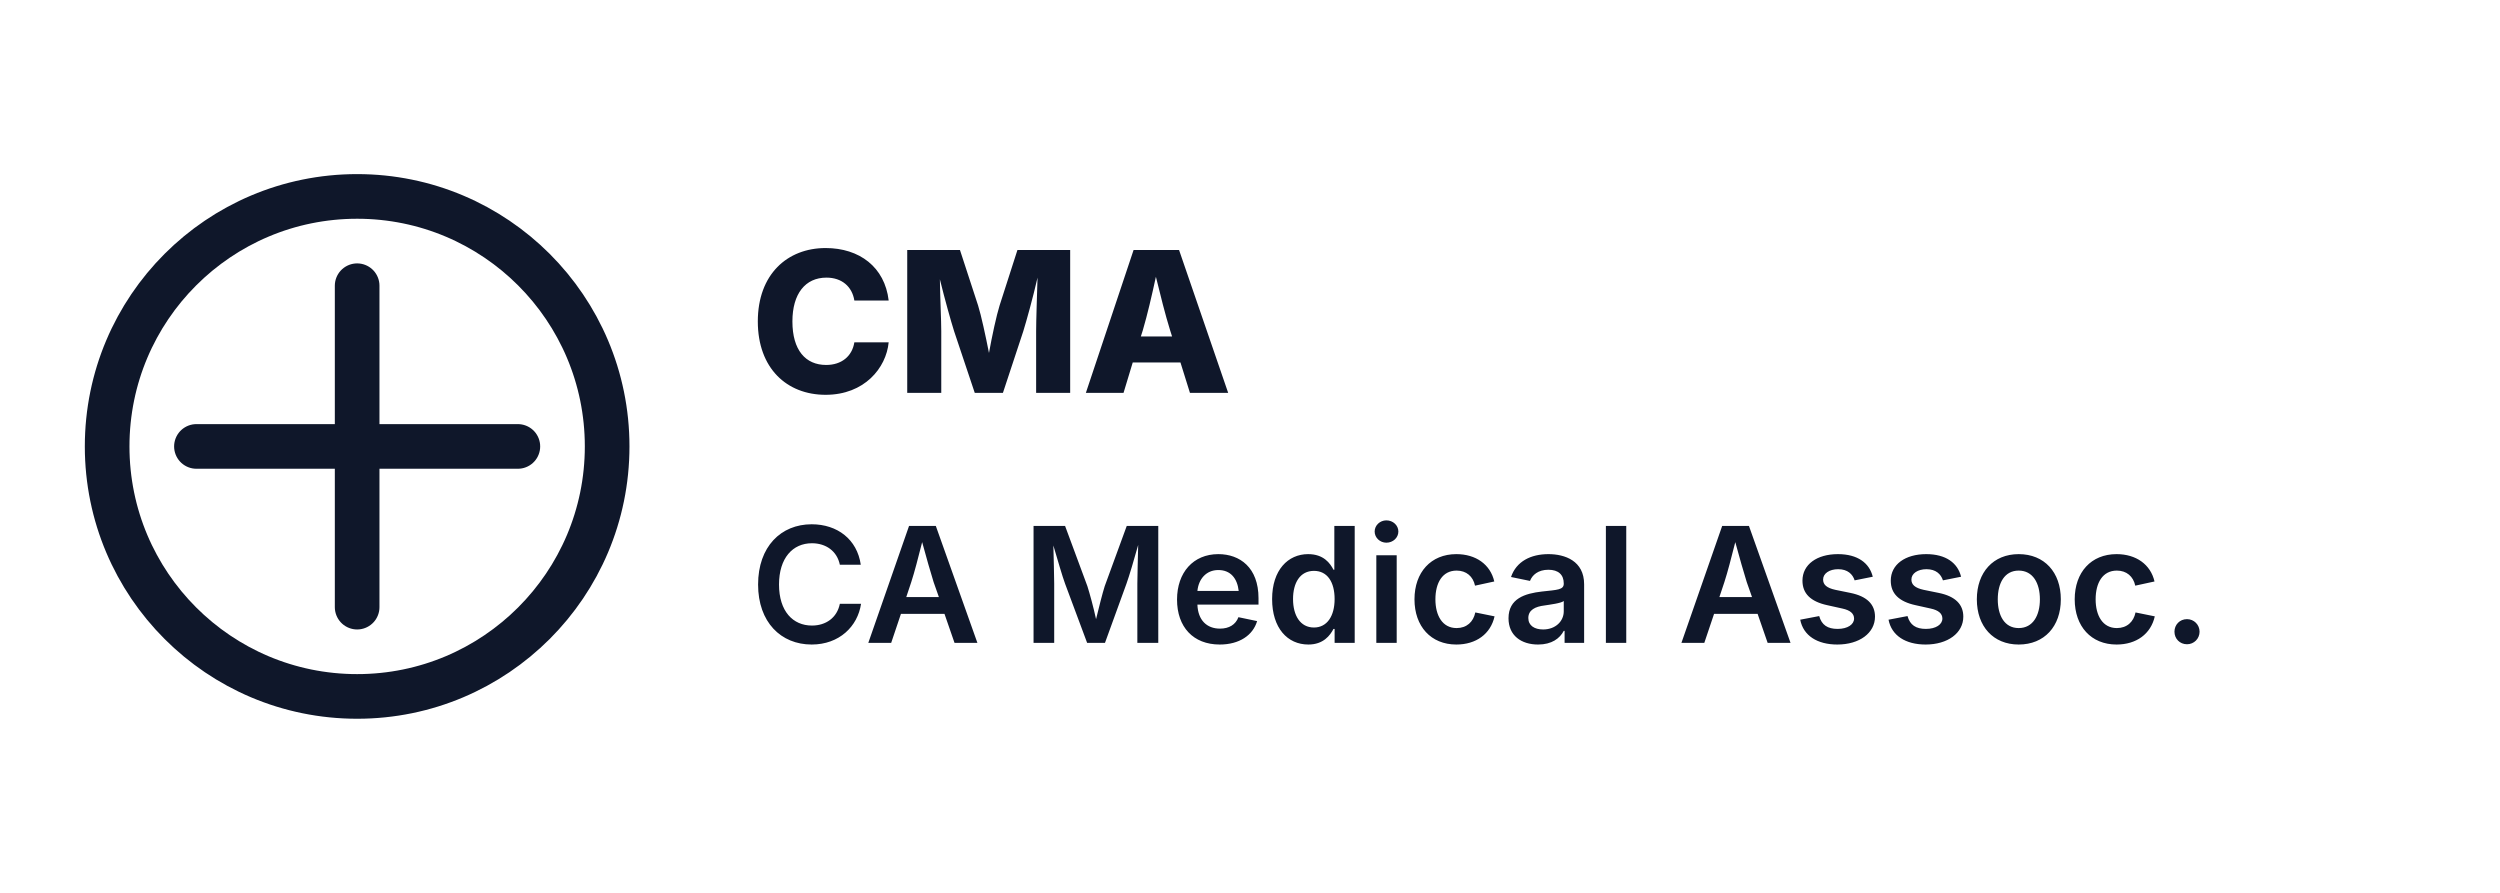
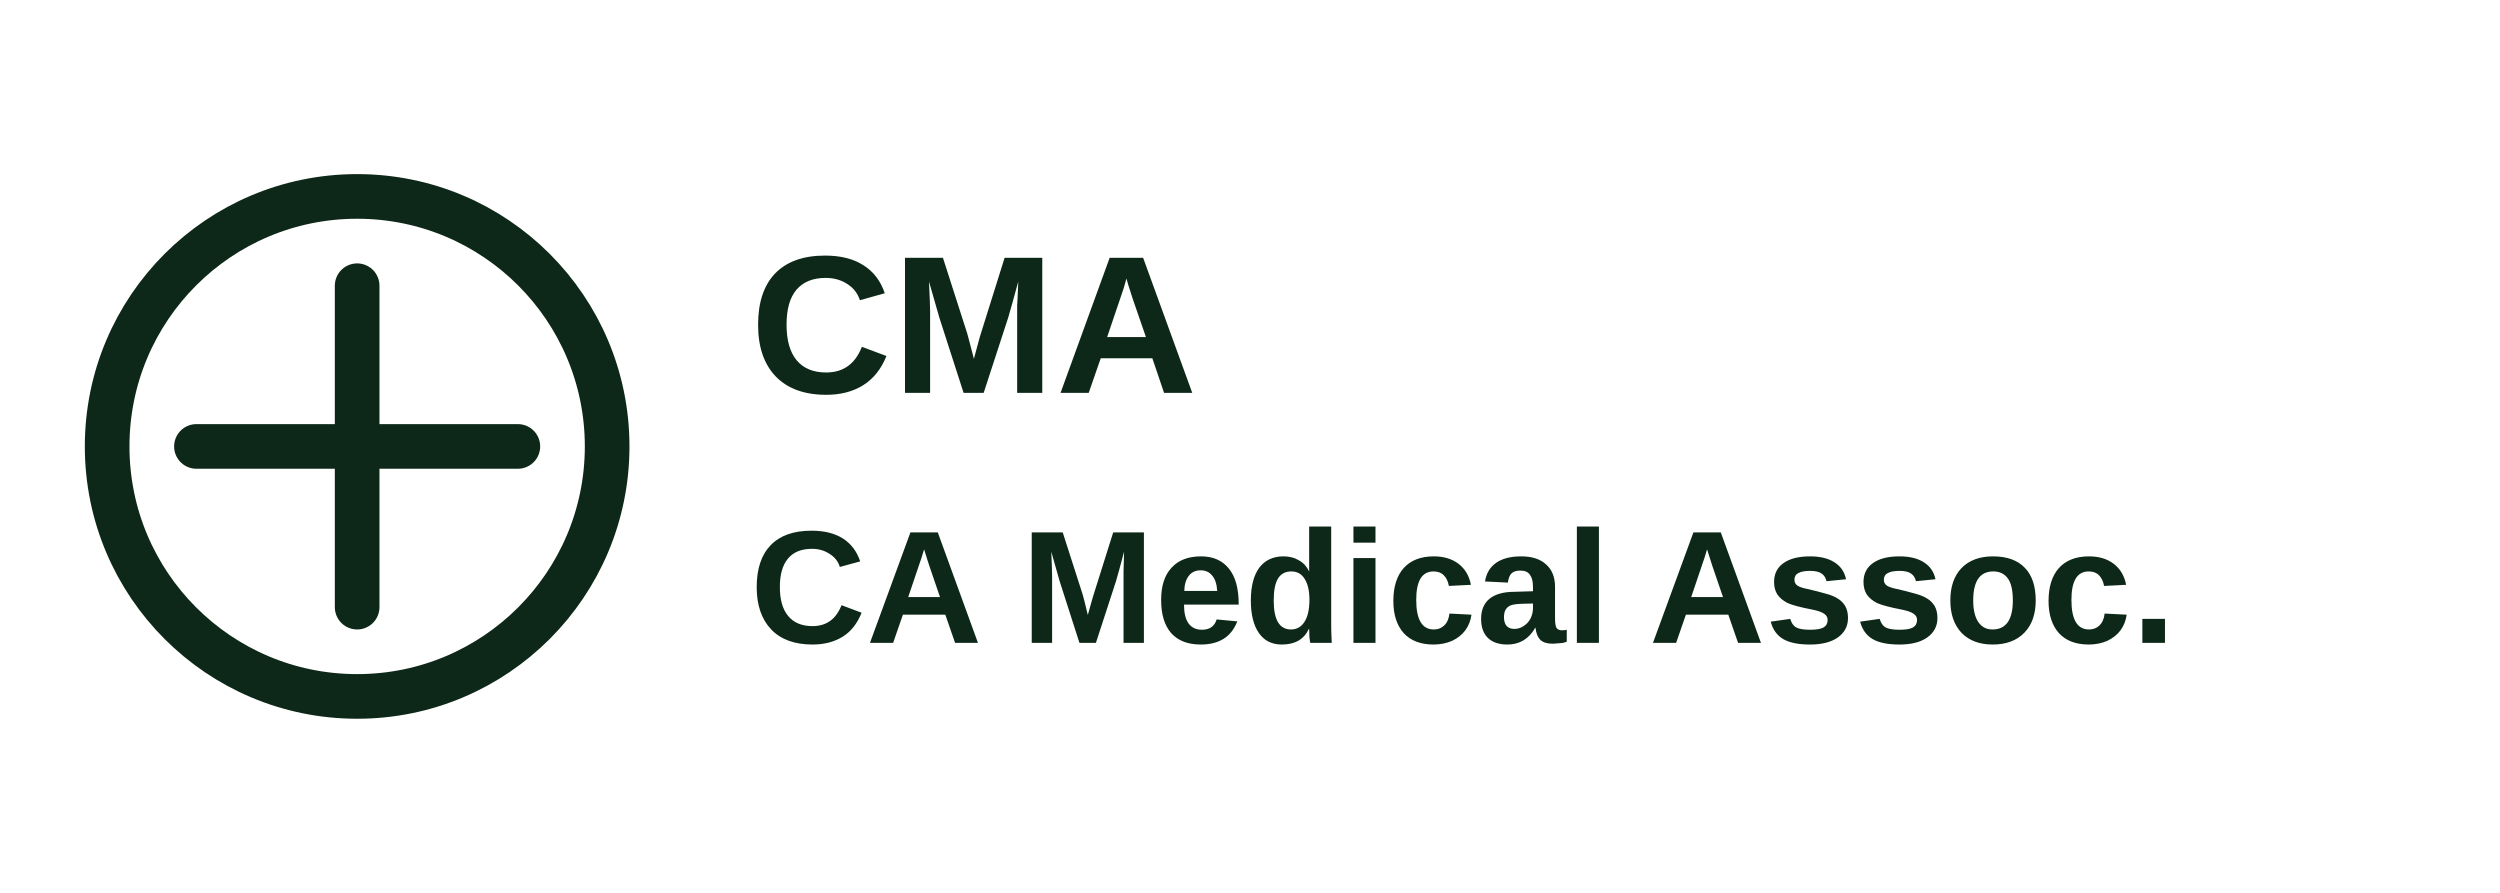
<svg xmlns="http://www.w3.org/2000/svg" viewBox="0 0 140 50" role="img" aria-label="California Medical Association">
  <rect width="140" height="50" fill="none" />
-   <circle cx="20" cy="25" r="14" fill="none" stroke="#0F172A" stroke-width="2.5" />
-   <path d="M20 16 L20 34 M11 25 L29 25" stroke="#0F172A" stroke-width="2.5" stroke-linecap="round" />
-   <text x="42" y="22" font-family="Inter, Arial, sans-serif" font-size="11" font-weight="800" fill="#0F172A">CMA</text>
-   <text x="42" y="36" font-family="Inter, Arial, sans-serif" font-size="9" font-weight="600" fill="#0F172A">CA Medical Assoc.</text>
+   <circle cx="20" cy="25" r="14" fill="none" stroke="#0d2818" stroke-width="2.5" />
+   <path d="M20 16 L20 34 M11 25 L29 25" stroke="#0d2818" stroke-width="2.5" stroke-linecap="round" />
+   <text x="42" y="22" font-family="Outfit, Arial, sans-serif" font-size="11" font-weight="800" fill="#0d2818">CMA</text>
+   <text x="42" y="36" font-family="Outfit, Arial, sans-serif" font-size="9" font-weight="600" fill="#0d2818">CA Medical Assoc.</text>
</svg>
